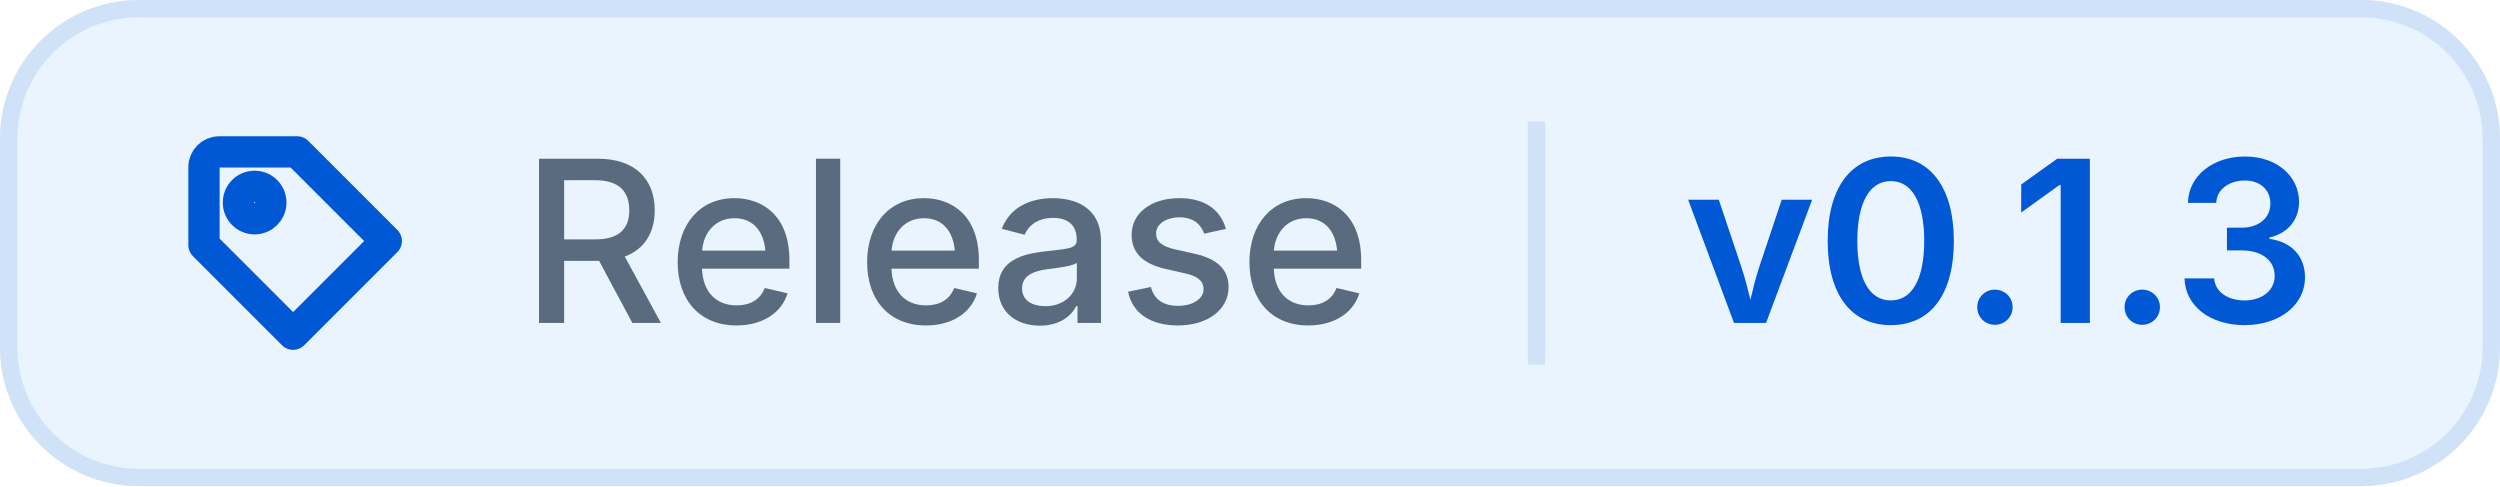
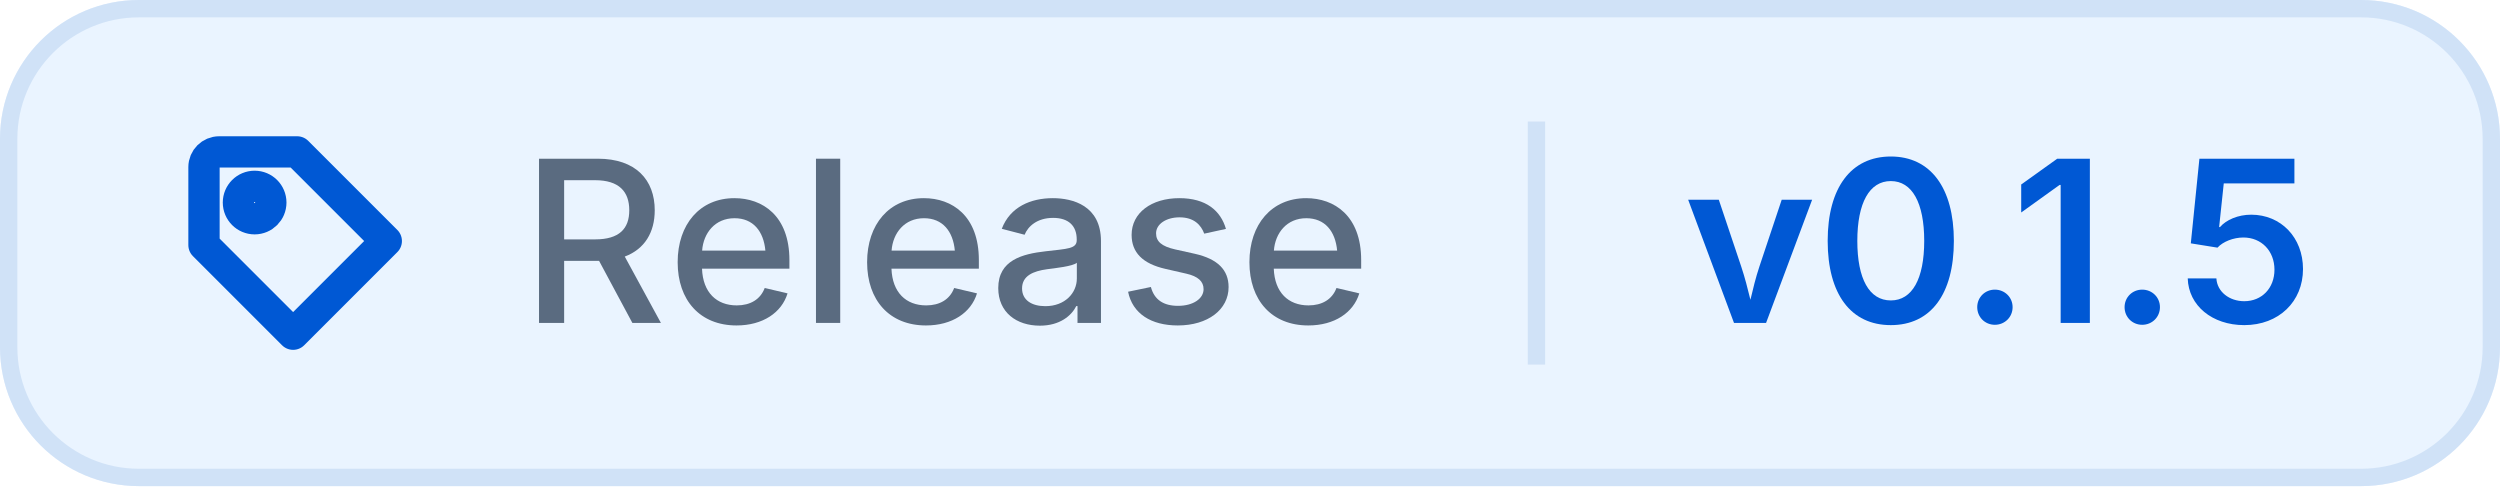
<svg xmlns="http://www.w3.org/2000/svg" width="144" height="28" viewBox="0 0 144 28" role="img" aria-labelledby="t">
  <defs>
    <path id="dm384" d="M165 0L393 0L393-563L697-563C701-563 706-563 710-563L1012 0L1271 0L943-602C1124-670 1215-822 1215-1022C1215-1297 1044-1490 699-1490L165-1490ZM393-758L393-1295L673-1295C893-1295 984-1190 984-1022C984-855 893-758 675-758Z" />
    <path id="dm614" d="M630 23C869 23 1040-94 1093-268L886-317C847-213 755-159 632-159C449-159 325-276 317-492L1110-492L1110-570C1110-973 866-1132 611-1132C298-1132 96-895 96-551C96-204 300 23 630 23ZM318-656C330-817 436-950 612-950C781-950 876-832 892-656Z" />
    <path id="dm736" d="M368-1490L148-1490L148 0L368 0Z" />
    <path id="dm507" d="M461 25C642 25 748-66 791-153L802-153L802 0L1015 0L1015-742C1015-1065 758-1132 578-1132C379-1132 191-1054 115-854L322-800C353-876 435-953 581-953C721-953 795-881 795-757L795-751C795-672 710-673 513-650C302-626 83-570 83-316C83-96 248 25 461 25ZM510-152C387-152 299-207 299-313C299-428 401-470 525-487C593-496 763-514 796-546L796-403C796-272 689-152 510-152Z" />
    <path id="dm871" d="M549 23C822 23 1010-121 1010-325C1010-480 912-580 705-627L525-667C402-695 352-739 352-813C352-897 444-958 565-958C697-958 760-888 789-810L986-853C938-1019 805-1132 563-1132C310-1132 130-999 130-799C130-639 230-537 438-490L626-447C732-423 783-377 783-306C783-223 693-155 551-155C421-155 336-209 305-326L98-283C138-85 306 23 549 23Z" />
    <path id="ds980" d="M455 0L746 0L1164-1118L888-1118L685-510C652-411 628-311 604-210C579-312 554-411 521-510L317-1118L39-1118Z" />
    <path id="ds1341" d="M676 20C1038 20 1248-260 1248-744C1248-1226 1036-1510 676-1510C315-1510 103-1227 103-744C103-260 314 20 676 20ZM676-204C480-204 372-400 372-744C372-1088 481-1287 676-1287C870-1287 979-1089 979-744C979-400 870-204 676-204Z" />
    <path id="ds1502" d="M326 17C416 17 487-53 487-143C487-232 416-302 326-302C236-302 166-232 166-143C166-53 236 17 326 17Z" />
    <path id="ds1342" d="M717-1490L421-1490L94-1256L94-1002L442-1252L452-1252L452 0L717 0Z" />
-     <path id="ds1345" d="M651 20C969 20 1200-162 1200-413C1200-599 1085-734 877-763L877-775C1038-811 1146-930 1146-1098C1146-1324 953-1510 656-1510C367-1510 143-1337 138-1089L395-1089C399-1215 516-1292 654-1292C794-1292 886-1208 886-1082C886-951 779-864 624-864L492-864L492-658L624-658C813-658 925-563 925-427C925-294 811-204 651-204C500-204 383-282 376-404L107-404C114-153 338 20 651 20Z" />
+     <path id="ds1347" d="M618 20C932 20 1151-194 1151-489C1151-775 951-982 681-982C561-982 454-935 398-870L390-870L432-1266L1073-1266L1073-1490L211-1490L133-722L375-683C425-738 520-775 610-775C774-775 892-653 892-483C892-315 777-197 618-197C483-197 372-282 365-404L105-404C112-158 326 20 618 20Z" />
  </defs>
  <rect width="144" height="28" rx="8" fill="#EAF4FF" />
  <rect x=".5" y=".5" width="143" height="27" rx="7.5" fill="none" stroke="#D0E2F7" />
  <g transform="translate(10 7) scale(0.5833333)" fill="none" stroke="#0058D4" stroke-width="3.09" stroke-linecap="round" stroke-linejoin="round">
    <path d="M3 12.2V4.5A1.5 1.5 0 014.5 3h7.7l8.8 8.8-9.2 9.2z" />
    <circle cx="8" cy="8" r="1.6" />
  </g>
  <g fill="#5A6B80" transform="translate(30 18.6) scale(0.006348)">
    <use href="#dm384" x="0" />
    <use href="#dm614" x="1327" />
    <use href="#dm736" x="2530" />
    <use href="#dm614" x="3046" />
    <use href="#dm507" x="4249" />
    <use href="#dm871" x="5412" />
    <use href="#dm614" x="6515" />
  </g>
  <rect x="88" y="7" width="1" height="14" fill="#D0E2F7" />
  <g fill="#0058D4" transform="translate(96.99 18.6) scale(0.006348)">
    <use href="#ds980" x="0" />
    <use href="#ds1341" x="1202" />
    <use href="#ds1502" x="2496" />
    <use href="#ds1342" x="2967" />
    <use href="#ds1502" x="3833" />
-     <use href="#ds1345" x="4436" />
+     <use href="#ds1347" x="4467" />
  </g>
</svg>
